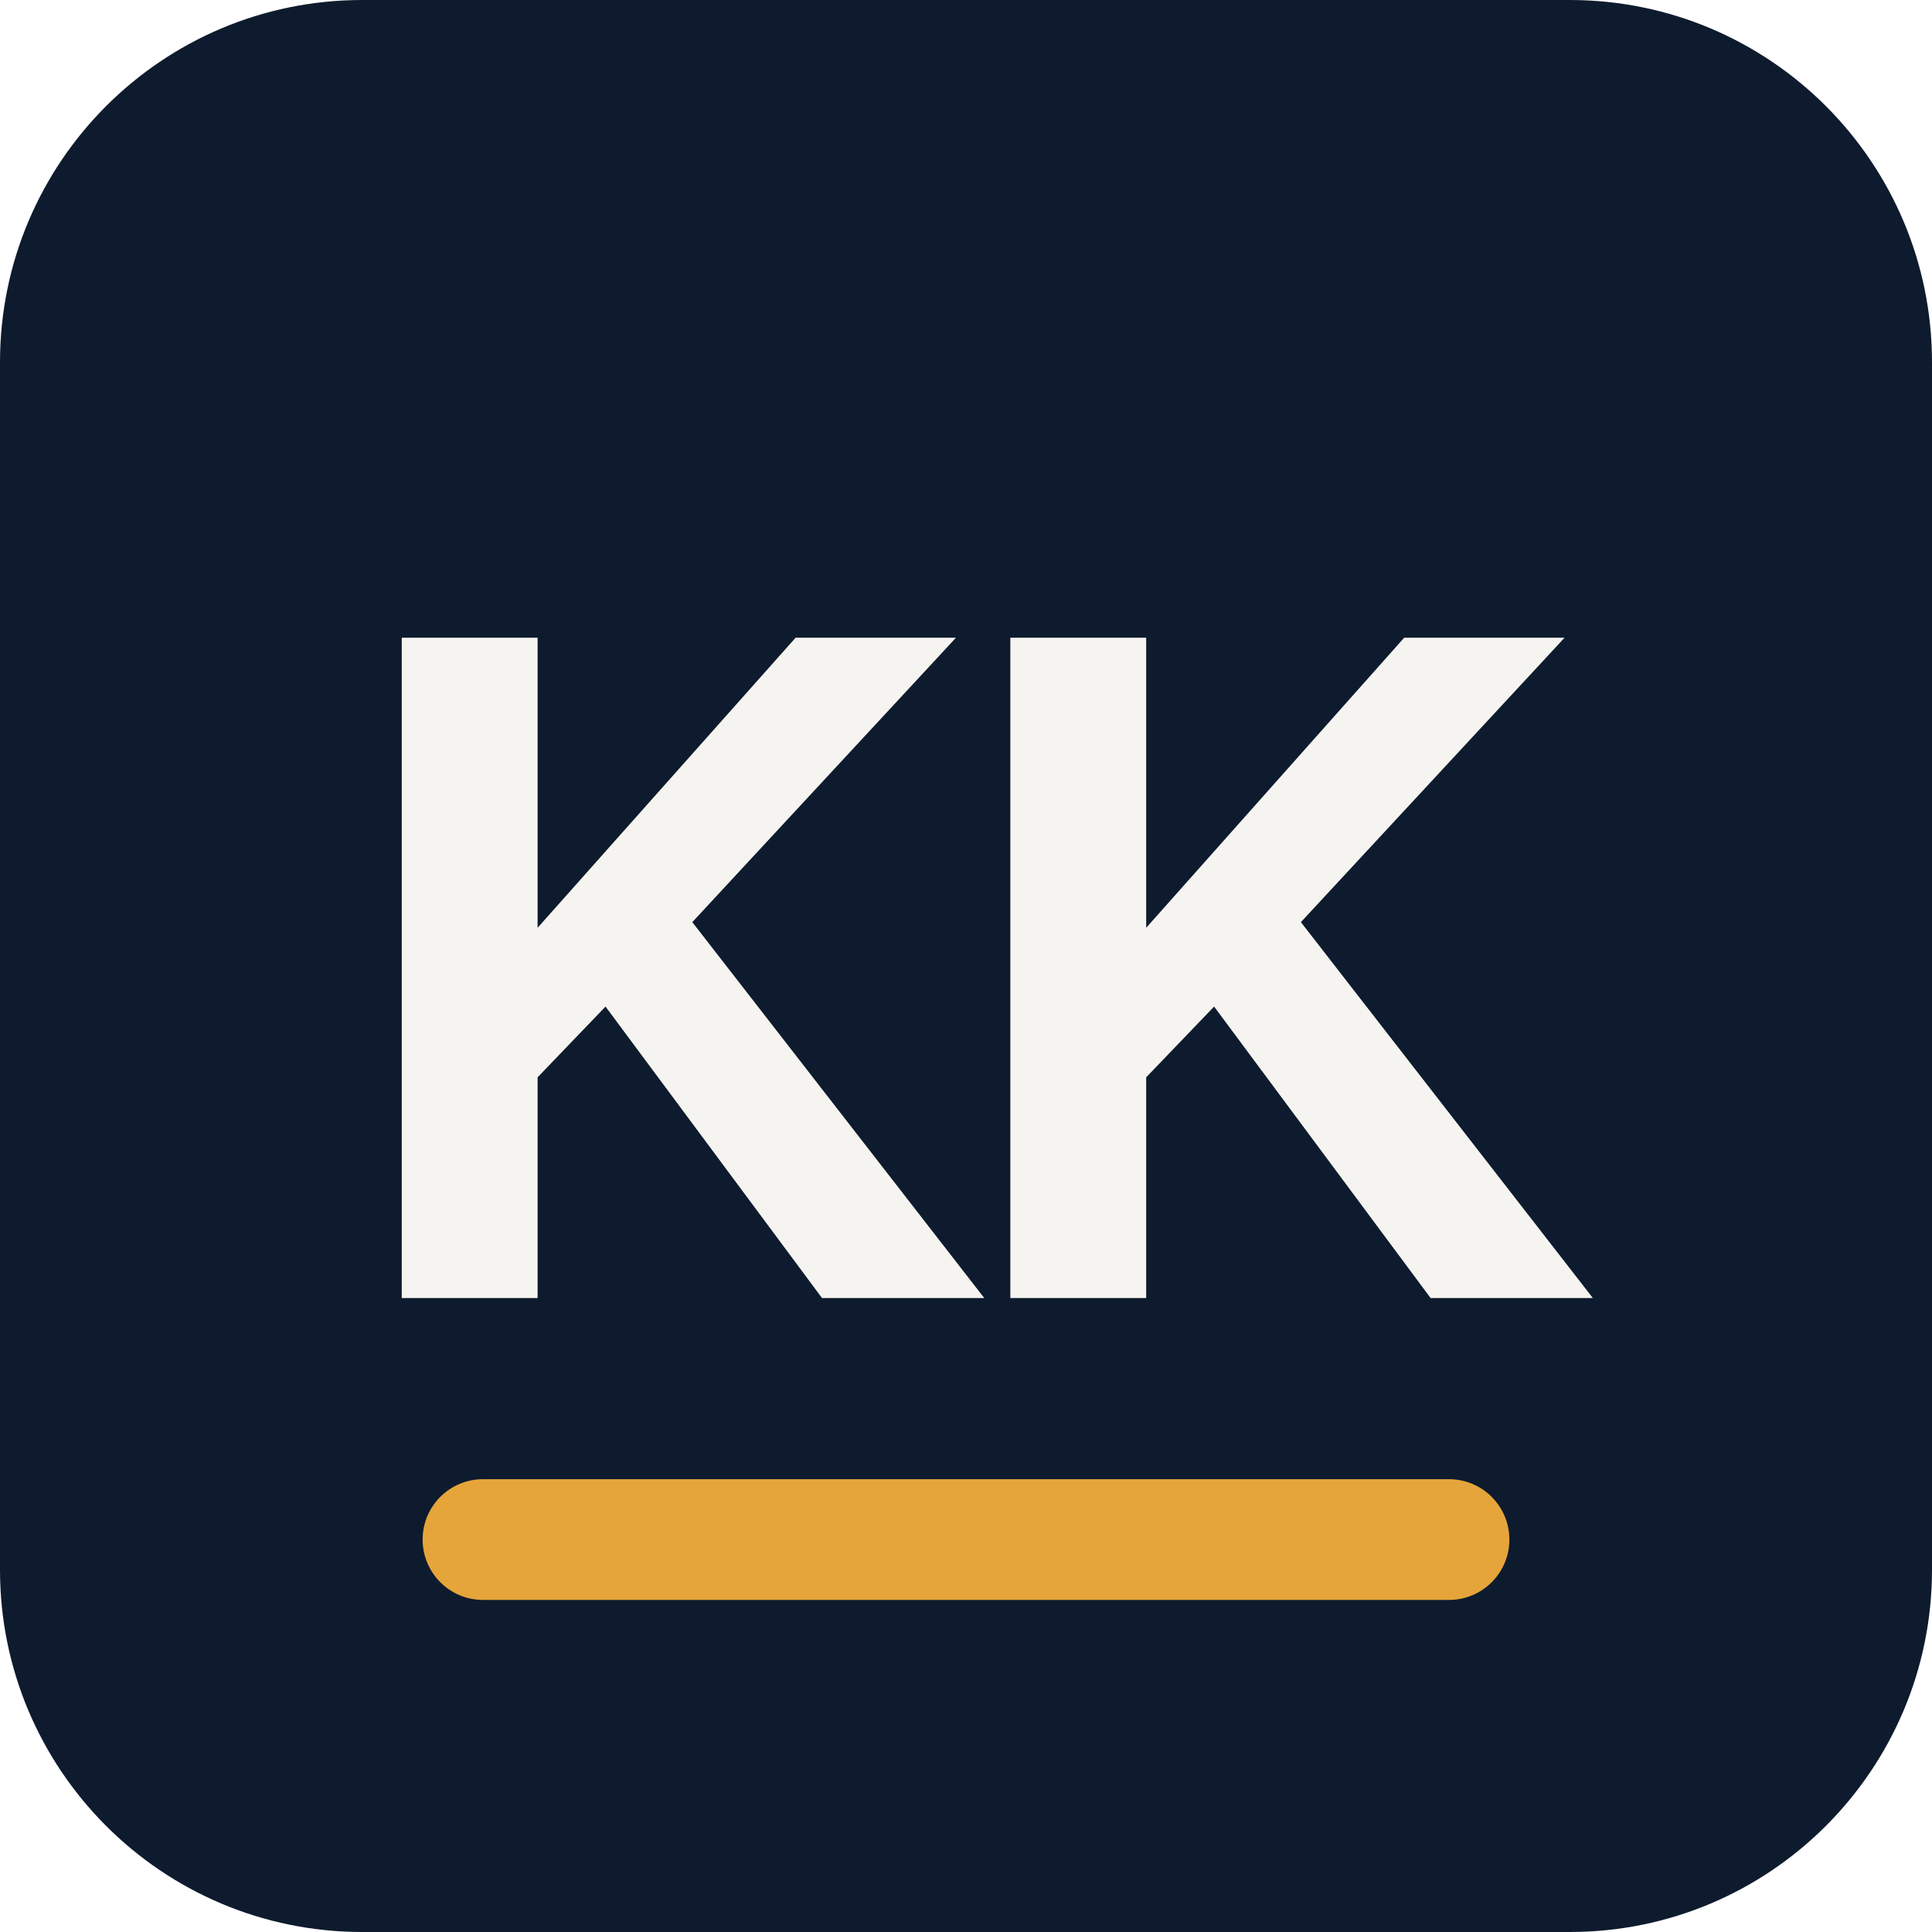
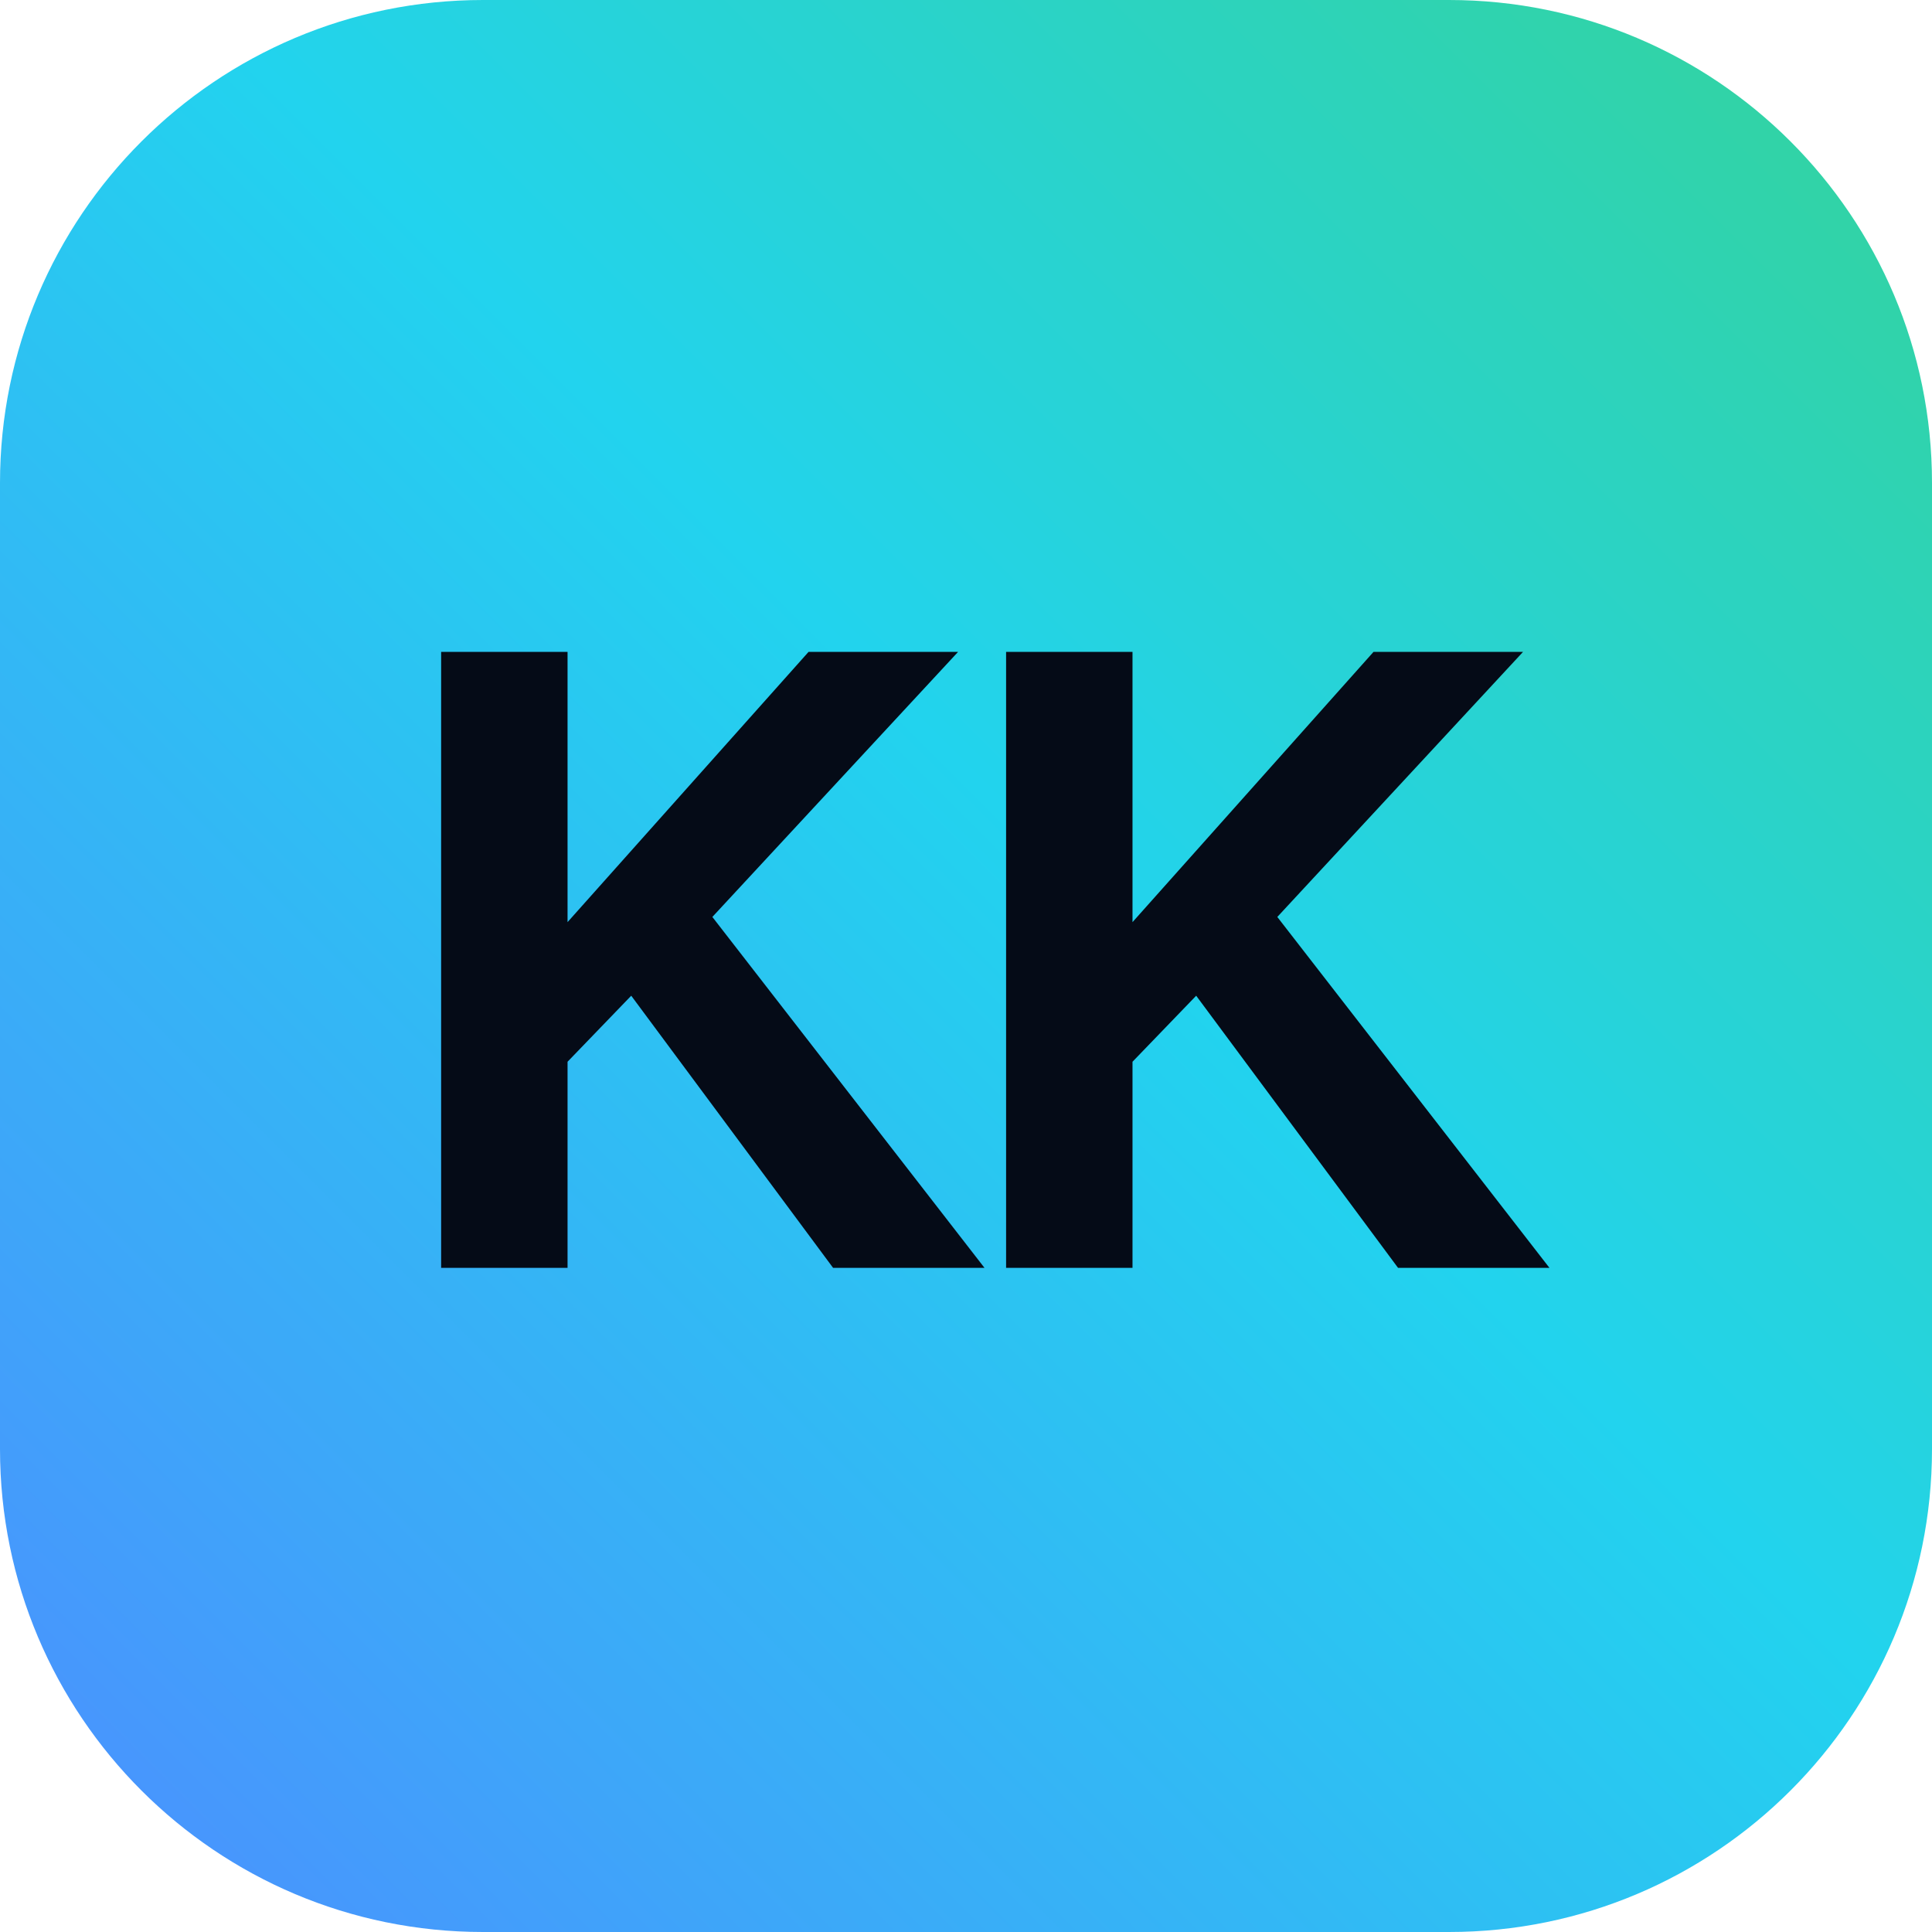
<svg xmlns="http://www.w3.org/2000/svg" viewBox="0 0 64 64">
-   <rect width="64" height="64" rx="12" fill="#0E1B2E" />
-   <text x="32" y="43" text-anchor="middle" font-family="Helvetica, Arial, sans-serif" font-size="30" font-weight="700" letter-spacing="-1.5" fill="#F5F4F0">KK</text>
-   <rect x="14" y="49" width="36" height="4" rx="2" fill="#E5A53A" />
+   <defs>
+     <linearGradient id="g" x1="0" y1="64" x2="64" y2="0" gradientUnits="userSpaceOnUse">
+       <stop offset="0" stop-color="#4D8DFF" />
+       <stop offset=".55" stop-color="#22D3EE" />
+       <stop offset="1" stop-color="#34D399" />
+     </linearGradient>
+   </defs>
+   <rect width="64" height="64" rx="16" fill="url(#g)" />
+   <text x="32" y="42" text-anchor="middle" font-family="Helvetica, Arial, sans-serif" font-size="28" font-weight="800" letter-spacing="-1.5" fill="#050B17">KK</text>
</svg>
